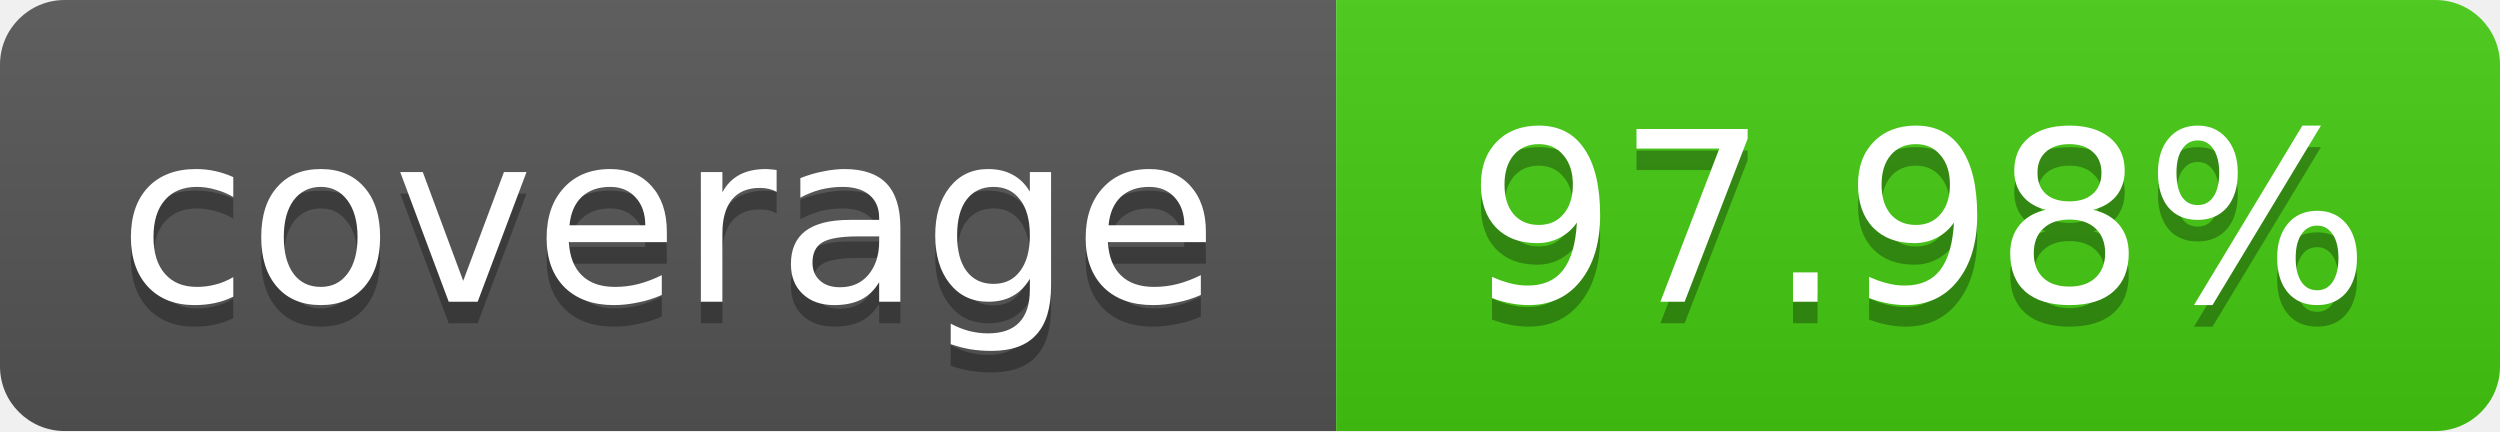
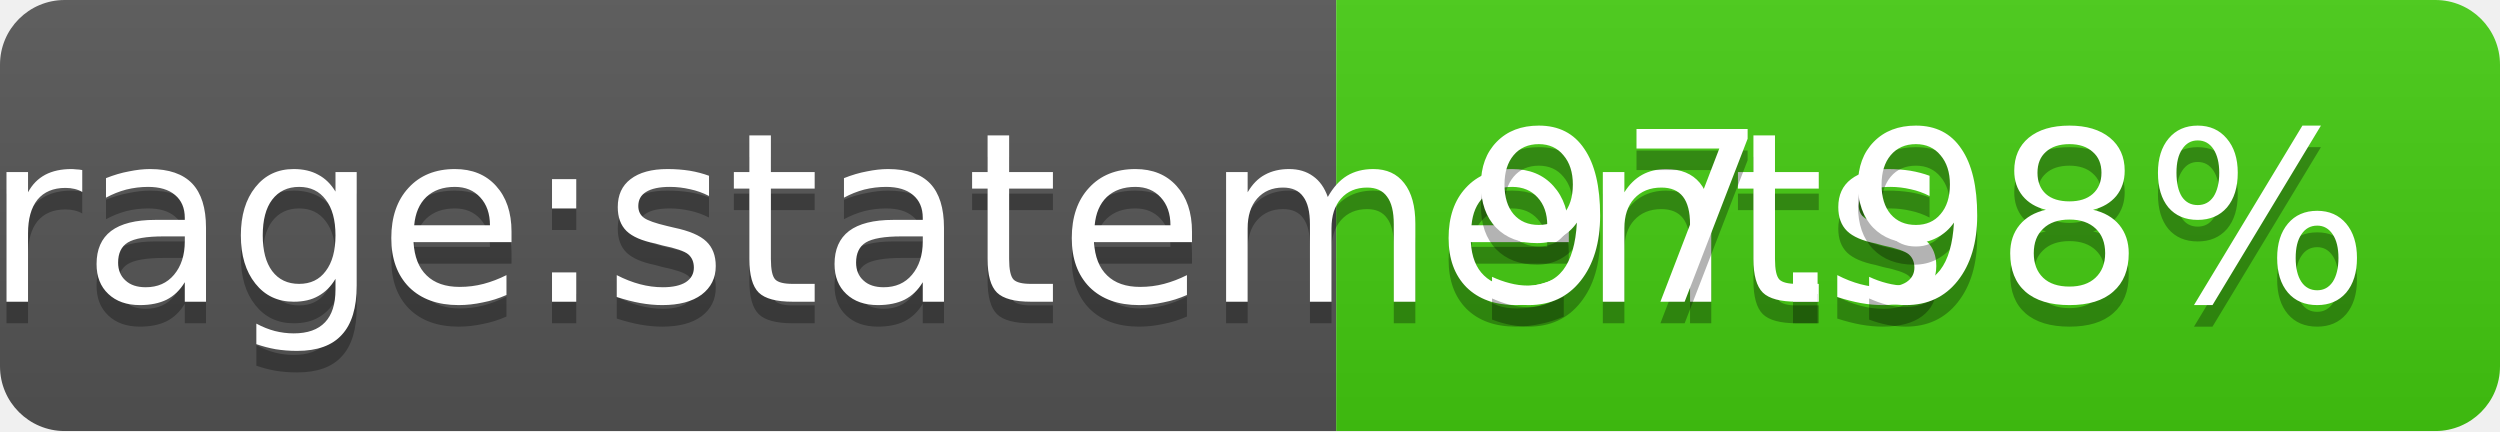
<svg xmlns="http://www.w3.org/2000/svg" width="116" height="20">
  <linearGradient id="b" x2="0" y2="100%">
    <stop offset="0" stop-color="#bbb" stop-opacity=".1" />
    <stop offset="1" stop-opacity=".1" />
  </linearGradient>
  <mask id="a">
    <rect width="116" height="20" rx="3" fill="#fff" />
  </mask>
  <g mask="url(#a)">
    <path fill="#555" d="M0 0 h62 v20 H0 z" />
    <path fill="#4c1" d="M62 0 h54 v20 H62 z" />
    <path fill="url(#b)" d="M0 0 h116 v20 H0 z" />
  </g>
  <g fill="#fff" text-anchor="middle">
    <g font-family="DejaVu Sans,Verdana,Geneva,sans-serif" font-size="11">
      <text x="31" y="15" fill="#010101" fill-opacity=".3">
-          coverage
+          Coverage:statements
       </text>
      <text x="31" y="14">
-          coverage
+          Coverage:statements
       </text>
      <text x="89" y="15" fill="#010101" fill-opacity=".3">
         97.98%
       </text>
      <text x="89" y="14">
       97.98%
       </text>
    </g>
  </g>
</svg>
